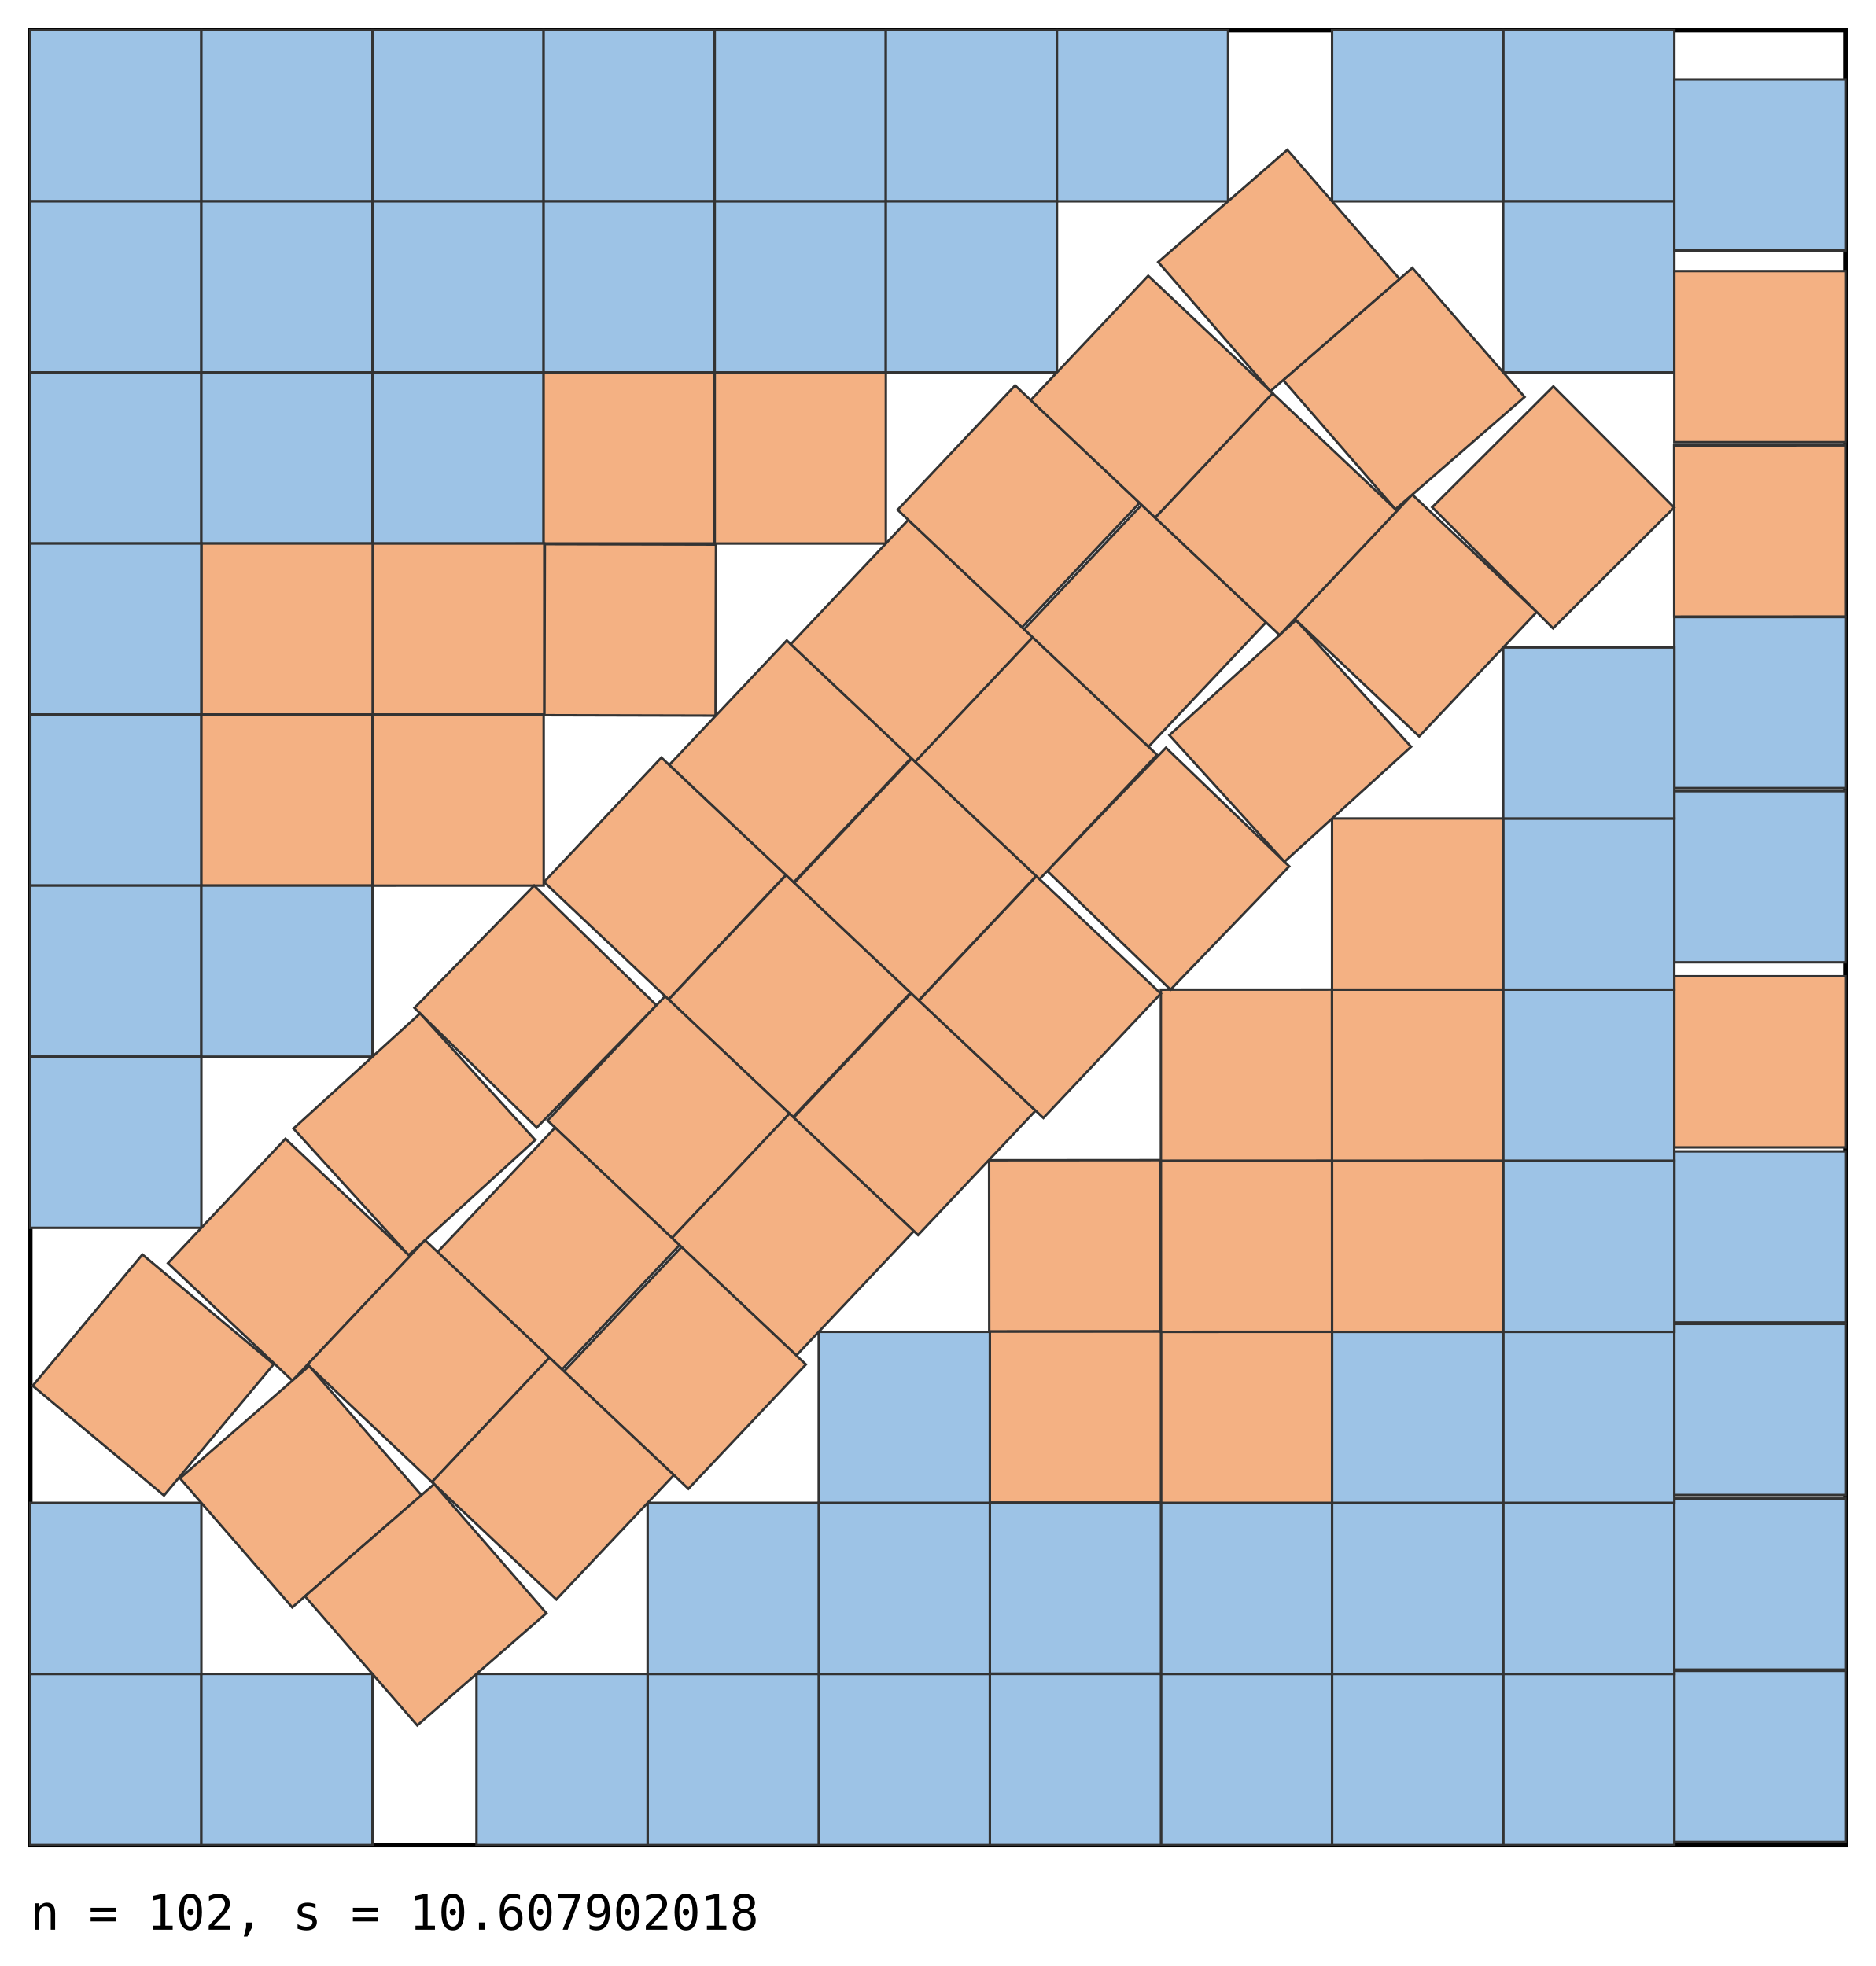
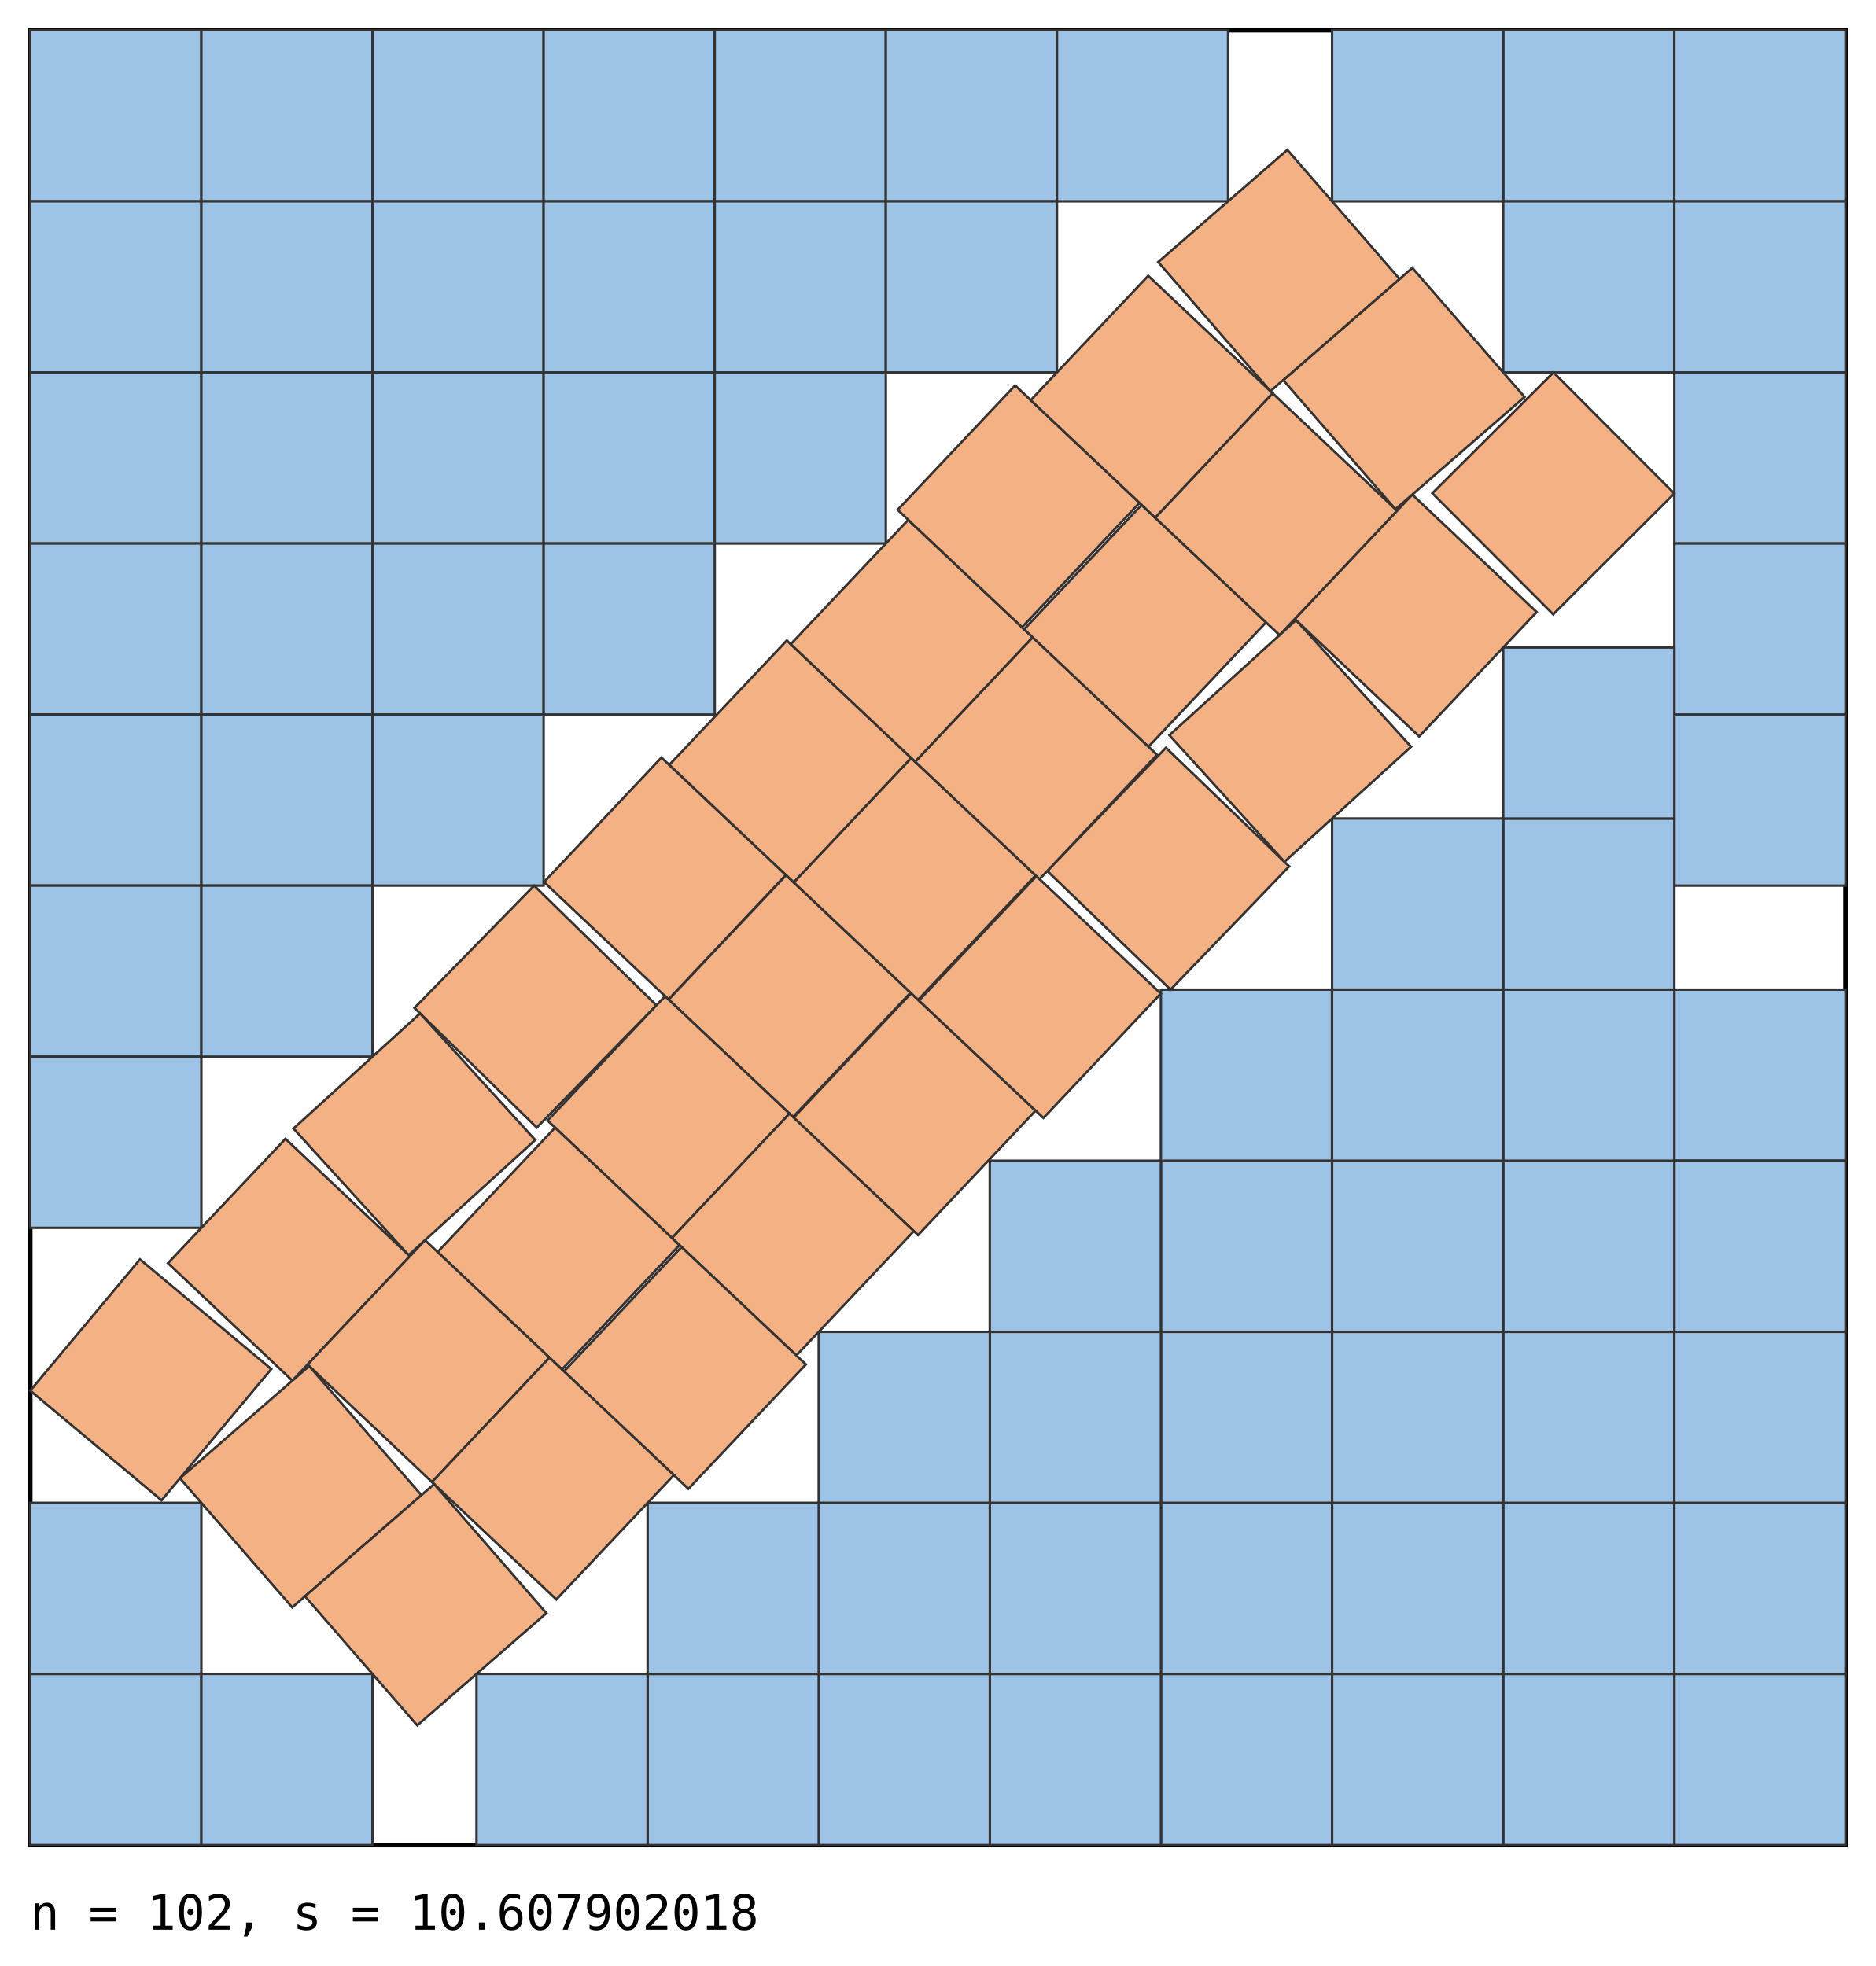
<svg xmlns="http://www.w3.org/2000/svg" width="620" height="650" viewBox="-10 -10 620 650">
  <rect x="0" y="0" width="600" height="600" fill="none" stroke="black" stroke-width="1.5" />
  <polygon points="0.000,56.562 56.562,56.562 56.562,0.000 0.000,0.000" fill="#9dc3e6" stroke="#333" stroke-width="0.8" />
  <polygon points="56.562,56.562 113.123,56.562 113.123,0.000 56.562,0.000" fill="#9dc3e6" stroke="#333" stroke-width="0.8" />
  <polygon points="113.123,56.562 169.685,56.562 169.685,0.000 113.123,0.000" fill="#9dc3e6" stroke="#333" stroke-width="0.8" />
  <polygon points="169.685,56.562 226.246,56.562 226.246,0.000 169.685,0.000" fill="#9dc3e6" stroke="#333" stroke-width="0.8" />
-   <polygon points="226.246,56.576 282.808,56.576 282.808,0.015 226.246,0.015" fill="#9dc3e6" stroke="#333" stroke-width="0.8" />
+   <polygon points="226.246,56.562 282.808,56.562 282.808,0.000 226.246,0.000" fill="#9dc3e6" stroke="#333" stroke-width="0.8" />
  <polygon points="282.808,56.562 339.370,56.562 339.370,0.000 282.808,0.000" fill="#9dc3e6" stroke="#333" stroke-width="0.8" />
  <polygon points="339.370,56.562 395.931,56.562 395.931,0.000 339.370,0.000" fill="#9dc3e6" stroke="#333" stroke-width="0.8" />
  <polygon points="0.000,113.123 56.562,113.123 56.562,56.562 0.000,56.562" fill="#9dc3e6" stroke="#333" stroke-width="0.8" />
  <polygon points="56.562,113.123 113.123,113.123 113.123,56.562 56.562,56.562" fill="#9dc3e6" stroke="#333" stroke-width="0.8" />
  <polygon points="113.123,113.123 169.685,113.123 169.685,56.562 113.123,56.562" fill="#9dc3e6" stroke="#333" stroke-width="0.8" />
-   <polygon points="169.685,113.124 226.246,113.124 226.246,56.562 169.685,56.562" fill="#9dc3e6" stroke="#333" stroke-width="0.8" />
-   <polygon points="226.246,113.139 282.808,113.139 282.808,56.577 226.246,56.577" fill="#9dc3e6" stroke="#333" stroke-width="0.8" />
+   <polygon points="169.685,113.123 226.246,113.123 226.246,56.562 169.685,56.562" fill="#9dc3e6" stroke="#333" stroke-width="0.8" />
+   <polygon points="226.246,113.123 282.808,113.123 282.808,56.562 226.246,56.562" fill="#9dc3e6" stroke="#333" stroke-width="0.8" />
  <polygon points="282.808,113.123 339.370,113.123 339.370,56.562 282.808,56.562" fill="#9dc3e6" stroke="#333" stroke-width="0.8" />
  <polygon points="0.000,169.685 56.562,169.685 56.562,113.123 0.000,113.123" fill="#9dc3e6" stroke="#333" stroke-width="0.8" />
-   <polygon points="56.562,169.685 113.123,169.685 113.123,113.124 56.562,113.124" fill="#9dc3e6" stroke="#333" stroke-width="0.8" />
-   <polygon points="113.123,169.685 169.685,169.685 169.685,113.124 113.123,113.124" fill="#9dc3e6" stroke="#333" stroke-width="0.8" />
-   <polygon points="169.685,169.685 226.247,169.685 226.246,113.124 169.685,113.124" fill="#f4b183" stroke="#333" stroke-width="0.8" />
-   <polygon points="226.249,169.701 282.810,169.702 282.812,113.141 226.250,113.139" fill="#f4b183" stroke="#333" stroke-width="0.8" />
+   <polygon points="56.562,169.685 113.123,169.685 113.123,113.123 56.562,113.123" fill="#9dc3e6" stroke="#333" stroke-width="0.8" />
+   <polygon points="113.123,169.685 169.685,169.685 169.685,113.123 113.123,113.123" fill="#9dc3e6" stroke="#333" stroke-width="0.8" />
+   <polygon points="169.685,169.685 226.246,169.685 226.246,113.123 169.685,113.123" fill="#9dc3e6" stroke="#333" stroke-width="0.8" />
+   <polygon points="226.246,169.685 282.808,169.685 282.808,113.123 226.246,113.123" fill="#9dc3e6" stroke="#333" stroke-width="0.8" />
  <polygon points="0.000,226.246 56.562,226.246 56.562,169.685 0.000,169.685" fill="#9dc3e6" stroke="#333" stroke-width="0.8" />
-   <polygon points="56.634,226.247 113.196,226.247 113.196,169.685 56.634,169.685" fill="#f4b183" stroke="#333" stroke-width="0.8" />
-   <polygon points="113.360,226.259 169.921,226.247 169.909,169.685 113.347,169.698" fill="#f4b183" stroke="#333" stroke-width="0.8" />
-   <polygon points="169.960,226.463 226.522,226.600 226.658,170.039 170.097,169.902" fill="#f4b183" stroke="#333" stroke-width="0.8" />
-   <polygon points="0.011,282.808 56.573,282.808 56.573,226.246 0.011,226.246" fill="#9dc3e6" stroke="#333" stroke-width="0.8" />
-   <polygon points="56.577,282.808 113.139,282.808 113.139,226.247 56.577,226.247" fill="#f4b183" stroke="#333" stroke-width="0.8" />
-   <polygon points="113.160,282.821 169.722,282.809 169.709,226.247 113.148,226.259" fill="#f4b183" stroke="#333" stroke-width="0.8" />
+   <polygon points="56.562,226.246 113.123,226.246 113.123,169.685 56.562,169.685" fill="#9dc3e6" stroke="#333" stroke-width="0.8" />
+   <polygon points="113.129,226.248 169.691,226.248 169.691,169.686 113.129,169.686" fill="#9dc3e6" stroke="#333" stroke-width="0.8" />
+   <polygon points="169.697,226.246 226.259,226.246 226.259,169.685 169.697,169.685" fill="#9dc3e6" stroke="#333" stroke-width="0.8" />
+   <polygon points="0.000,282.808 56.562,282.808 56.562,226.246 0.000,226.246" fill="#9dc3e6" stroke="#333" stroke-width="0.8" />
+   <polygon points="56.562,282.808 113.123,282.808 113.123,226.246 56.562,226.246" fill="#9dc3e6" stroke="#333" stroke-width="0.8" />
+   <polygon points="113.129,282.809 169.691,282.809 169.691,226.248 113.129,226.248" fill="#9dc3e6" stroke="#333" stroke-width="0.8" />
  <polygon points="0.000,339.370 56.562,339.370 56.562,282.808 0.000,282.808" fill="#9dc3e6" stroke="#333" stroke-width="0.8" />
  <polygon points="56.562,339.370 113.123,339.370 113.123,282.808 56.562,282.808" fill="#9dc3e6" stroke="#333" stroke-width="0.8" />
  <polygon points="0.000,395.931 56.562,395.931 56.562,339.370 0.000,339.370" fill="#9dc3e6" stroke="#333" stroke-width="0.8" />
-   <polygon points="543.422,369.341 599.983,369.345 599.988,312.783 543.426,312.779" fill="#f4b183" stroke="#333" stroke-width="0.8" />
-   <polygon points="486.877,56.562 543.438,56.562 543.438,0.001 486.877,0.001" fill="#9dc3e6" stroke="#333" stroke-width="0.8" />
+   <polygon points="543.438,373.754 600.000,373.754 600.000,317.192 543.438,317.192" fill="#9dc3e6" stroke="#333" stroke-width="0.8" />
+   <polygon points="486.877,56.562 543.438,56.562 543.438,0.000 486.877,0.000" fill="#9dc3e6" stroke="#333" stroke-width="0.8" />
  <polygon points="430.315,56.562 486.877,56.562 486.877,0.000 430.315,0.000" fill="#9dc3e6" stroke="#333" stroke-width="0.8" />
-   <polygon points="543.437,427.235 599.999,427.235 599.999,370.674 543.437,370.674" fill="#9dc3e6" stroke="#333" stroke-width="0.8" />
-   <polygon points="486.876,113.124 543.438,113.124 543.438,56.562 486.876,56.562" fill="#9dc3e6" stroke="#333" stroke-width="0.8" />
-   <polygon points="543.438,598.980 600.000,598.980 600.000,542.419 543.438,542.419" fill="#9dc3e6" stroke="#333" stroke-width="0.8" />
+   <polygon points="543.438,430.315 600.000,430.315 600.000,373.754 543.438,373.754" fill="#9dc3e6" stroke="#333" stroke-width="0.8" />
+   <polygon points="486.877,113.123 543.438,113.123 543.438,56.562 486.877,56.562" fill="#9dc3e6" stroke="#333" stroke-width="0.8" />
+   <polygon points="543.438,600.000 600.000,600.000 600.000,543.438 543.438,543.438" fill="#9dc3e6" stroke="#333" stroke-width="0.8" />
  <polygon points="486.877,600.000 543.438,600.000 543.438,543.438 486.877,543.438" fill="#9dc3e6" stroke="#333" stroke-width="0.8" />
  <polygon points="430.315,600.000 486.877,600.000 486.877,543.438 430.315,543.438" fill="#9dc3e6" stroke="#333" stroke-width="0.8" />
  <polygon points="373.754,600.000 430.315,600.000 430.315,543.438 373.754,543.438" fill="#9dc3e6" stroke="#333" stroke-width="0.8" />
  <polygon points="317.192,600.000 373.754,600.000 373.754,543.438 317.192,543.438" fill="#9dc3e6" stroke="#333" stroke-width="0.8" />
  <polygon points="260.630,600.000 317.192,600.000 317.192,543.438 260.630,543.438" fill="#9dc3e6" stroke="#333" stroke-width="0.8" />
  <polygon points="204.069,600.000 260.630,600.000 260.630,543.438 204.069,543.438" fill="#9dc3e6" stroke="#333" stroke-width="0.8" />
  <polygon points="147.507,600.000 204.069,600.000 204.069,543.438 147.507,543.438" fill="#9dc3e6" stroke="#333" stroke-width="0.8" />
-   <polygon points="543.407,193.851 599.968,193.825 599.943,137.264 543.381,137.290" fill="#f4b183" stroke="#333" stroke-width="0.8" />
+   <polygon points="543.438,169.685 600.000,169.685 600.000,113.123 543.438,113.123" fill="#9dc3e6" stroke="#333" stroke-width="0.8" />
  <polygon points="486.877,543.438 543.438,543.438 543.438,486.877 486.877,486.877" fill="#9dc3e6" stroke="#333" stroke-width="0.8" />
  <polygon points="430.315,543.438 486.877,543.438 486.877,486.877 430.315,486.877" fill="#9dc3e6" stroke="#333" stroke-width="0.8" />
  <polygon points="373.754,543.438 430.315,543.438 430.315,486.877 373.754,486.877" fill="#9dc3e6" stroke="#333" stroke-width="0.8" />
-   <polygon points="317.192,543.345 373.754,543.345 373.754,486.783 317.192,486.783" fill="#9dc3e6" stroke="#333" stroke-width="0.8" />
+   <polygon points="317.192,543.438 373.754,543.438 373.754,486.877 317.192,486.877" fill="#9dc3e6" stroke="#333" stroke-width="0.8" />
  <polygon points="260.630,543.438 317.192,543.438 317.192,486.877 260.630,486.877" fill="#9dc3e6" stroke="#333" stroke-width="0.8" />
  <polygon points="204.069,543.438 260.630,543.438 260.630,486.877 204.069,486.877" fill="#9dc3e6" stroke="#333" stroke-width="0.8" />
-   <polygon points="543.438,542.012 600.000,542.012 600.000,485.450 543.438,485.450" fill="#9dc3e6" stroke="#333" stroke-width="0.8" />
+   <polygon points="543.438,543.438 600.000,543.438 600.000,486.877 543.438,486.877" fill="#9dc3e6" stroke="#333" stroke-width="0.8" />
  <polygon points="486.877,486.877 543.438,486.877 543.438,430.315 486.877,430.315" fill="#9dc3e6" stroke="#333" stroke-width="0.8" />
  <polygon points="430.315,486.877 486.877,486.877 486.877,430.315 430.315,430.315" fill="#9dc3e6" stroke="#333" stroke-width="0.8" />
-   <polygon points="373.754,486.877 430.315,486.877 430.315,430.315 373.754,430.315" fill="#f4b183" stroke="#333" stroke-width="0.8" />
-   <polygon points="317.191,486.756 373.752,486.756 373.752,430.194 317.191,430.194" fill="#f4b183" stroke="#333" stroke-width="0.8" />
+   <polygon points="373.754,486.877 430.315,486.877 430.315,430.315 373.754,430.315" fill="#9dc3e6" stroke="#333" stroke-width="0.8" />
+   <polygon points="317.191,486.877 373.752,486.877 373.752,430.315 317.191,430.315" fill="#9dc3e6" stroke="#333" stroke-width="0.8" />
  <polygon points="260.629,486.877 317.191,486.877 317.191,430.315 260.629,430.315" fill="#9dc3e6" stroke="#333" stroke-width="0.8" />
-   <polygon points="543.438,484.273 600.000,484.273 600.000,427.711 543.438,427.711" fill="#9dc3e6" stroke="#333" stroke-width="0.8" />
-   <polygon points="486.876,430.315 543.437,430.315 543.437,373.754 486.876,373.754" fill="#9dc3e6" stroke="#333" stroke-width="0.8" />
-   <polygon points="430.314,430.315 486.876,430.315 486.876,373.754 430.314,373.754" fill="#f4b183" stroke="#333" stroke-width="0.8" />
-   <polygon points="373.752,430.315 430.314,430.296 430.295,373.735 373.733,373.754" fill="#f4b183" stroke="#333" stroke-width="0.8" />
-   <polygon points="316.984,430.160 373.545,430.119 373.504,373.557 316.943,373.599" fill="#f4b183" stroke="#333" stroke-width="0.8" />
-   <polygon points="543.438,308.157 600.000,308.157 600.000,251.595 543.438,251.595" fill="#9dc3e6" stroke="#333" stroke-width="0.8" />
-   <polygon points="486.858,373.754 543.420,373.754 543.420,317.192 486.858,317.192" fill="#9dc3e6" stroke="#333" stroke-width="0.8" />
-   <polygon points="430.295,373.754 486.857,373.752 486.855,317.191 430.294,317.192" fill="#f4b183" stroke="#333" stroke-width="0.8" />
-   <polygon points="373.725,373.754 430.287,373.734 430.267,317.173 373.706,317.192" fill="#f4b183" stroke="#333" stroke-width="0.8" />
-   <polygon points="543.438,250.564 600.000,250.564 600.000,194.002 543.438,194.002" fill="#9dc3e6" stroke="#333" stroke-width="0.8" />
-   <polygon points="486.864,317.192 543.426,317.192 543.426,260.630 486.864,260.630" fill="#9dc3e6" stroke="#333" stroke-width="0.8" />
-   <polygon points="430.302,317.191 486.864,317.191 486.863,260.629 430.302,260.630" fill="#f4b183" stroke="#333" stroke-width="0.8" />
-   <polygon points="543.438,72.820 600.000,72.820 600.000,16.259 543.438,16.259" fill="#9dc3e6" stroke="#333" stroke-width="0.8" />
+   <polygon points="543.438,486.877 600.000,486.877 600.000,430.315 543.438,430.315" fill="#9dc3e6" stroke="#333" stroke-width="0.8" />
+   <polygon points="486.877,430.315 543.438,430.315 543.438,373.754 486.877,373.754" fill="#9dc3e6" stroke="#333" stroke-width="0.8" />
+   <polygon points="430.315,430.315 486.877,430.315 486.877,373.754 430.315,373.754" fill="#9dc3e6" stroke="#333" stroke-width="0.8" />
+   <polygon points="373.743,430.314 430.304,430.314 430.304,373.752 373.743,373.752" fill="#9dc3e6" stroke="#333" stroke-width="0.8" />
+   <polygon points="317.164,430.315 373.725,430.315 373.725,373.754 317.164,373.754" fill="#9dc3e6" stroke="#333" stroke-width="0.8" />
+   <polygon points="543.438,282.808 600.000,282.808 600.000,226.246 543.438,226.246" fill="#9dc3e6" stroke="#333" stroke-width="0.8" />
+   <polygon points="486.877,373.754 543.438,373.754 543.438,317.192 486.877,317.192" fill="#9dc3e6" stroke="#333" stroke-width="0.8" />
+   <polygon points="430.315,373.754 486.877,373.754 486.877,317.192 430.315,317.192" fill="#9dc3e6" stroke="#333" stroke-width="0.8" />
+   <polygon points="373.715,373.752 430.277,373.752 430.277,317.191 373.715,317.191" fill="#9dc3e6" stroke="#333" stroke-width="0.8" />
+   <polygon points="543.438,226.246 600.000,226.246 600.000,169.685 543.438,169.685" fill="#9dc3e6" stroke="#333" stroke-width="0.8" />
+   <polygon points="486.877,317.192 543.438,317.192 543.438,260.630 486.877,260.630" fill="#9dc3e6" stroke="#333" stroke-width="0.8" />
+   <polygon points="430.315,317.179 486.877,317.179 486.877,260.617 430.315,260.617" fill="#9dc3e6" stroke="#333" stroke-width="0.8" />
+   <polygon points="543.438,56.562 600.000,56.562 600.000,0.000 543.438,0.000" fill="#9dc3e6" stroke="#333" stroke-width="0.8" />
  <polygon points="486.877,260.630 543.438,260.630 543.438,204.069 486.877,204.069" fill="#9dc3e6" stroke="#333" stroke-width="0.8" />
-   <polygon points="543.437,136.192 599.999,136.193 599.999,79.631 543.438,79.631" fill="#f4b183" stroke="#333" stroke-width="0.8" />
+   <polygon points="543.438,113.123 600.000,113.123 600.000,56.562 543.438,56.562" fill="#9dc3e6" stroke="#333" stroke-width="0.8" />
  <polygon points="0.000,600.000 56.562,600.000 56.562,543.438 0.000,543.438" fill="#9dc3e6" stroke="#333" stroke-width="0.8" />
  <polygon points="56.562,600.000 113.123,600.000 113.123,543.438 56.562,543.438" fill="#9dc3e6" stroke="#333" stroke-width="0.8" />
  <polygon points="0.000,543.438 56.562,543.438 56.562,486.877 0.000,486.877" fill="#9dc3e6" stroke="#333" stroke-width="0.8" />
  <polygon points="169.818,281.613 210.965,320.422 249.774,279.274 208.626,240.466" fill="#f4b183" stroke="#333" stroke-width="0.8" />
-   <polygon points="211.019,320.473 252.140,359.310 290.976,318.189 249.856,279.352" fill="#f4b183" stroke="#333" stroke-width="0.8" />
+   <polygon points="211.018,320.473 252.139,359.310 290.976,318.189 249.855,279.352" fill="#f4b183" stroke="#333" stroke-width="0.8" />
  <polygon points="252.336,359.495 293.456,398.333 332.293,357.213 291.173,318.375" fill="#f4b183" stroke="#333" stroke-width="0.8" />
  <polygon points="126.996,323.239 167.425,362.795 206.981,322.365 166.552,282.809" fill="#f4b183" stroke="#333" stroke-width="0.8" />
  <polygon points="170.992,360.471 212.114,399.308 250.950,358.187 209.829,319.350" fill="#f4b183" stroke="#333" stroke-width="0.8" />
  <polygon points="212.114,399.308 253.233,438.145 292.071,397.025 250.951,358.188" fill="#f4b183" stroke="#333" stroke-width="0.8" />
  <polygon points="125.068,404.961 166.913,366.906 128.858,325.061 87.013,363.116" fill="#f4b183" stroke="#333" stroke-width="0.8" />
-   <polygon points="176.424,443.401 217.544,482.239 256.381,441.118 215.261,402.281" fill="#f4b183" stroke="#333" stroke-width="0.8" />
+   <polygon points="176.424,443.401 217.544,482.239 256.381,441.119 215.261,402.281" fill="#f4b183" stroke="#333" stroke-width="0.8" />
  <polygon points="134.639,403.937 175.760,442.774 214.596,401.653 173.475,362.816" fill="#f4b183" stroke="#333" stroke-width="0.8" />
  <polygon points="45.515,407.627 86.636,446.464 125.473,405.343 84.352,366.506" fill="#f4b183" stroke="#333" stroke-width="0.8" />
  <polygon points="91.659,441.145 132.780,479.982 171.617,438.861 130.496,400.024" fill="#f4b183" stroke="#333" stroke-width="0.8" />
  <polygon points="132.779,479.983 173.900,518.820 212.737,477.699 171.616,438.862" fill="#f4b183" stroke="#333" stroke-width="0.8" />
-   <polygon points="0.803,448.169 44.206,484.438 80.474,441.036 37.072,404.767" fill="#f4b183" stroke="#333" stroke-width="0.8" />
+   <polygon points="0.000,449.769 43.403,486.038 79.671,442.636 36.269,406.367" fill="#f4b183" stroke="#333" stroke-width="0.8" />
  <polygon points="86.601,521.436 129.290,484.330 92.184,441.641 49.495,478.747" fill="#f4b183" stroke="#333" stroke-width="0.8" />
  <polygon points="127.921,560.463 170.610,523.357 133.504,480.668 90.815,517.774" fill="#f4b183" stroke="#333" stroke-width="0.8" />
-   <polygon points="293.749,320.808 334.883,359.631 373.706,318.497 332.572,279.674" fill="#f4b183" stroke="#333" stroke-width="0.8" />
-   <polygon points="252.550,281.896 293.670,320.733 332.507,279.613 291.387,240.776" fill="#f4b183" stroke="#333" stroke-width="0.8" />
+   <polygon points="293.749,320.808 334.884,359.631 373.706,318.497 332.572,279.674" fill="#f4b183" stroke="#333" stroke-width="0.8" />
+   <polygon points="252.358,281.716 293.479,320.553 332.316,279.432 291.195,240.595" fill="#f4b183" stroke="#333" stroke-width="0.8" />
  <polygon points="211.238,242.879 252.359,281.716 291.195,240.595 250.074,201.758" fill="#f4b183" stroke="#333" stroke-width="0.8" />
  <polygon points="336.166,277.967 376.918,317.191 416.142,276.439 375.390,237.215" fill="#f4b183" stroke="#333" stroke-width="0.8" />
  <polygon points="292.499,241.826 333.620,280.663 372.457,239.542 331.336,200.705" fill="#f4b183" stroke="#333" stroke-width="0.8" />
  <polygon points="251.377,202.989 292.498,241.825 331.335,200.704 290.214,161.868" fill="#f4b183" stroke="#333" stroke-width="0.8" />
  <polygon points="414.570,274.927 456.428,236.885 418.387,195.028 376.529,233.069" fill="#f4b183" stroke="#333" stroke-width="0.8" />
  <polygon points="328.515,198.041 369.636,236.878 408.473,195.757 367.352,156.920" fill="#f4b183" stroke="#333" stroke-width="0.8" />
  <polygon points="286.705,158.553 327.826,197.390 366.662,156.269 325.542,117.433" fill="#f4b183" stroke="#333" stroke-width="0.8" />
  <polygon points="417.979,194.642 459.100,233.479 497.937,192.358 456.816,153.522" fill="#f4b183" stroke="#333" stroke-width="0.8" />
  <polygon points="371.820,161.140 412.941,199.977 451.778,158.856 410.657,120.019" fill="#f4b183" stroke="#333" stroke-width="0.8" />
  <polygon points="330.699,122.304 371.820,161.140 410.657,120.019 369.536,81.183" fill="#f4b183" stroke="#333" stroke-width="0.8" />
-   <polygon points="503.349,197.739 543.390,157.791 503.442,117.749 463.400,157.698" fill="#f4b183" stroke="#333" stroke-width="0.8" />
+   <polygon points="503.397,193.113 543.438,153.165 503.490,113.123 463.448,153.072" fill="#f4b183" stroke="#333" stroke-width="0.8" />
  <polygon points="451.250,158.358 493.944,121.257 456.842,78.564 414.149,115.665" fill="#f4b183" stroke="#333" stroke-width="0.8" />
  <polygon points="409.929,119.332 452.622,82.231 415.521,39.538 372.828,76.639" fill="#f4b183" stroke="#333" stroke-width="0.8" />
  <text x="0" y="628" font-family="monospace" font-size="16">n = 102, s = 10.607902018</text>
</svg>
